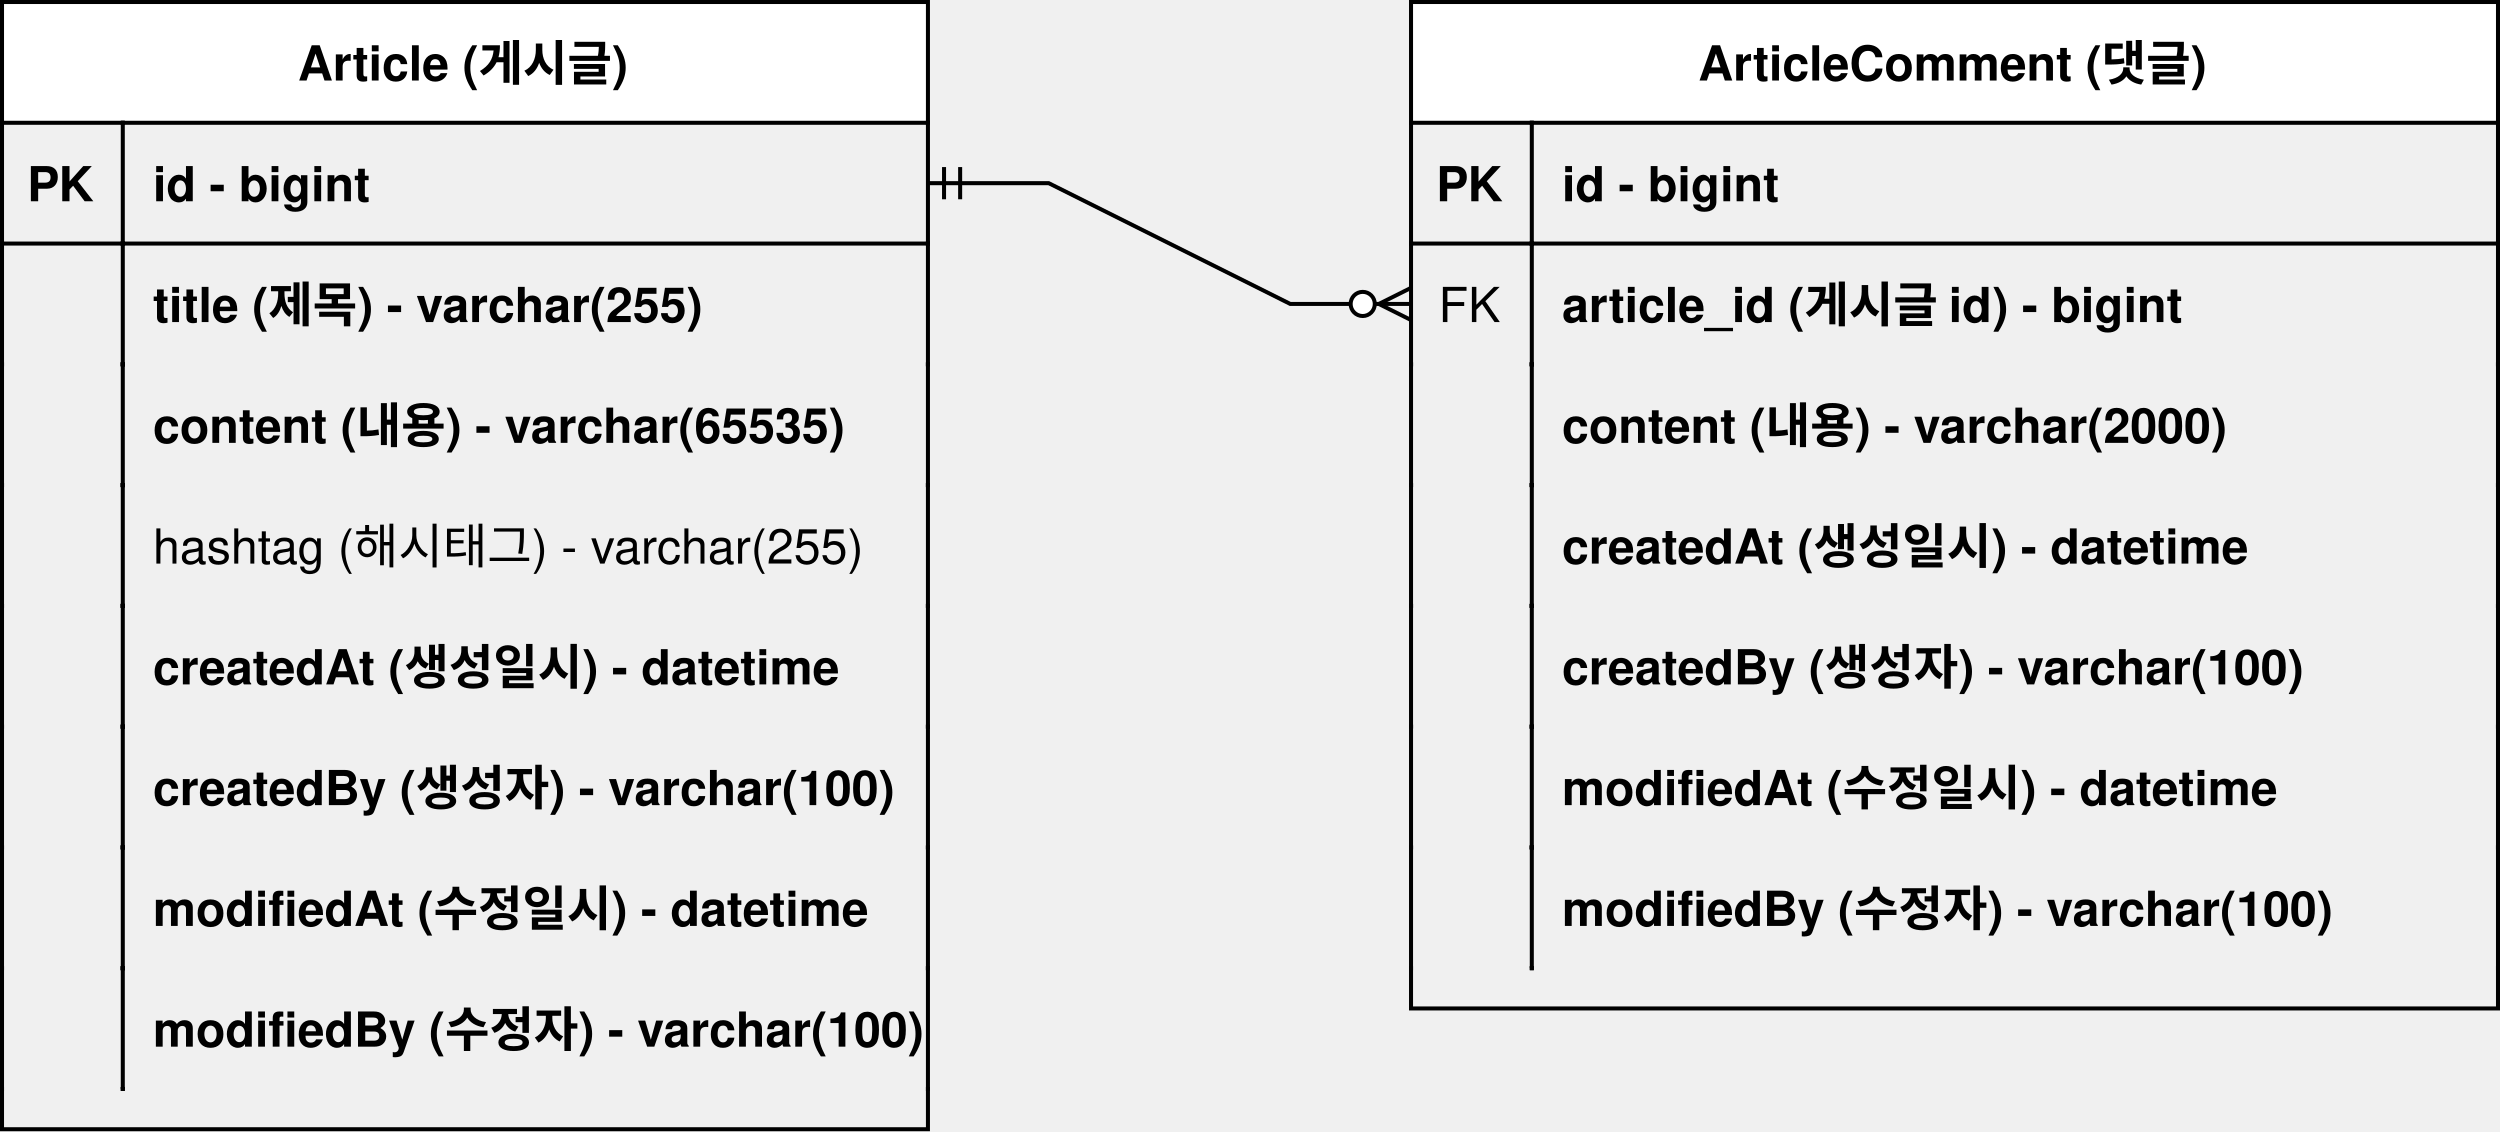
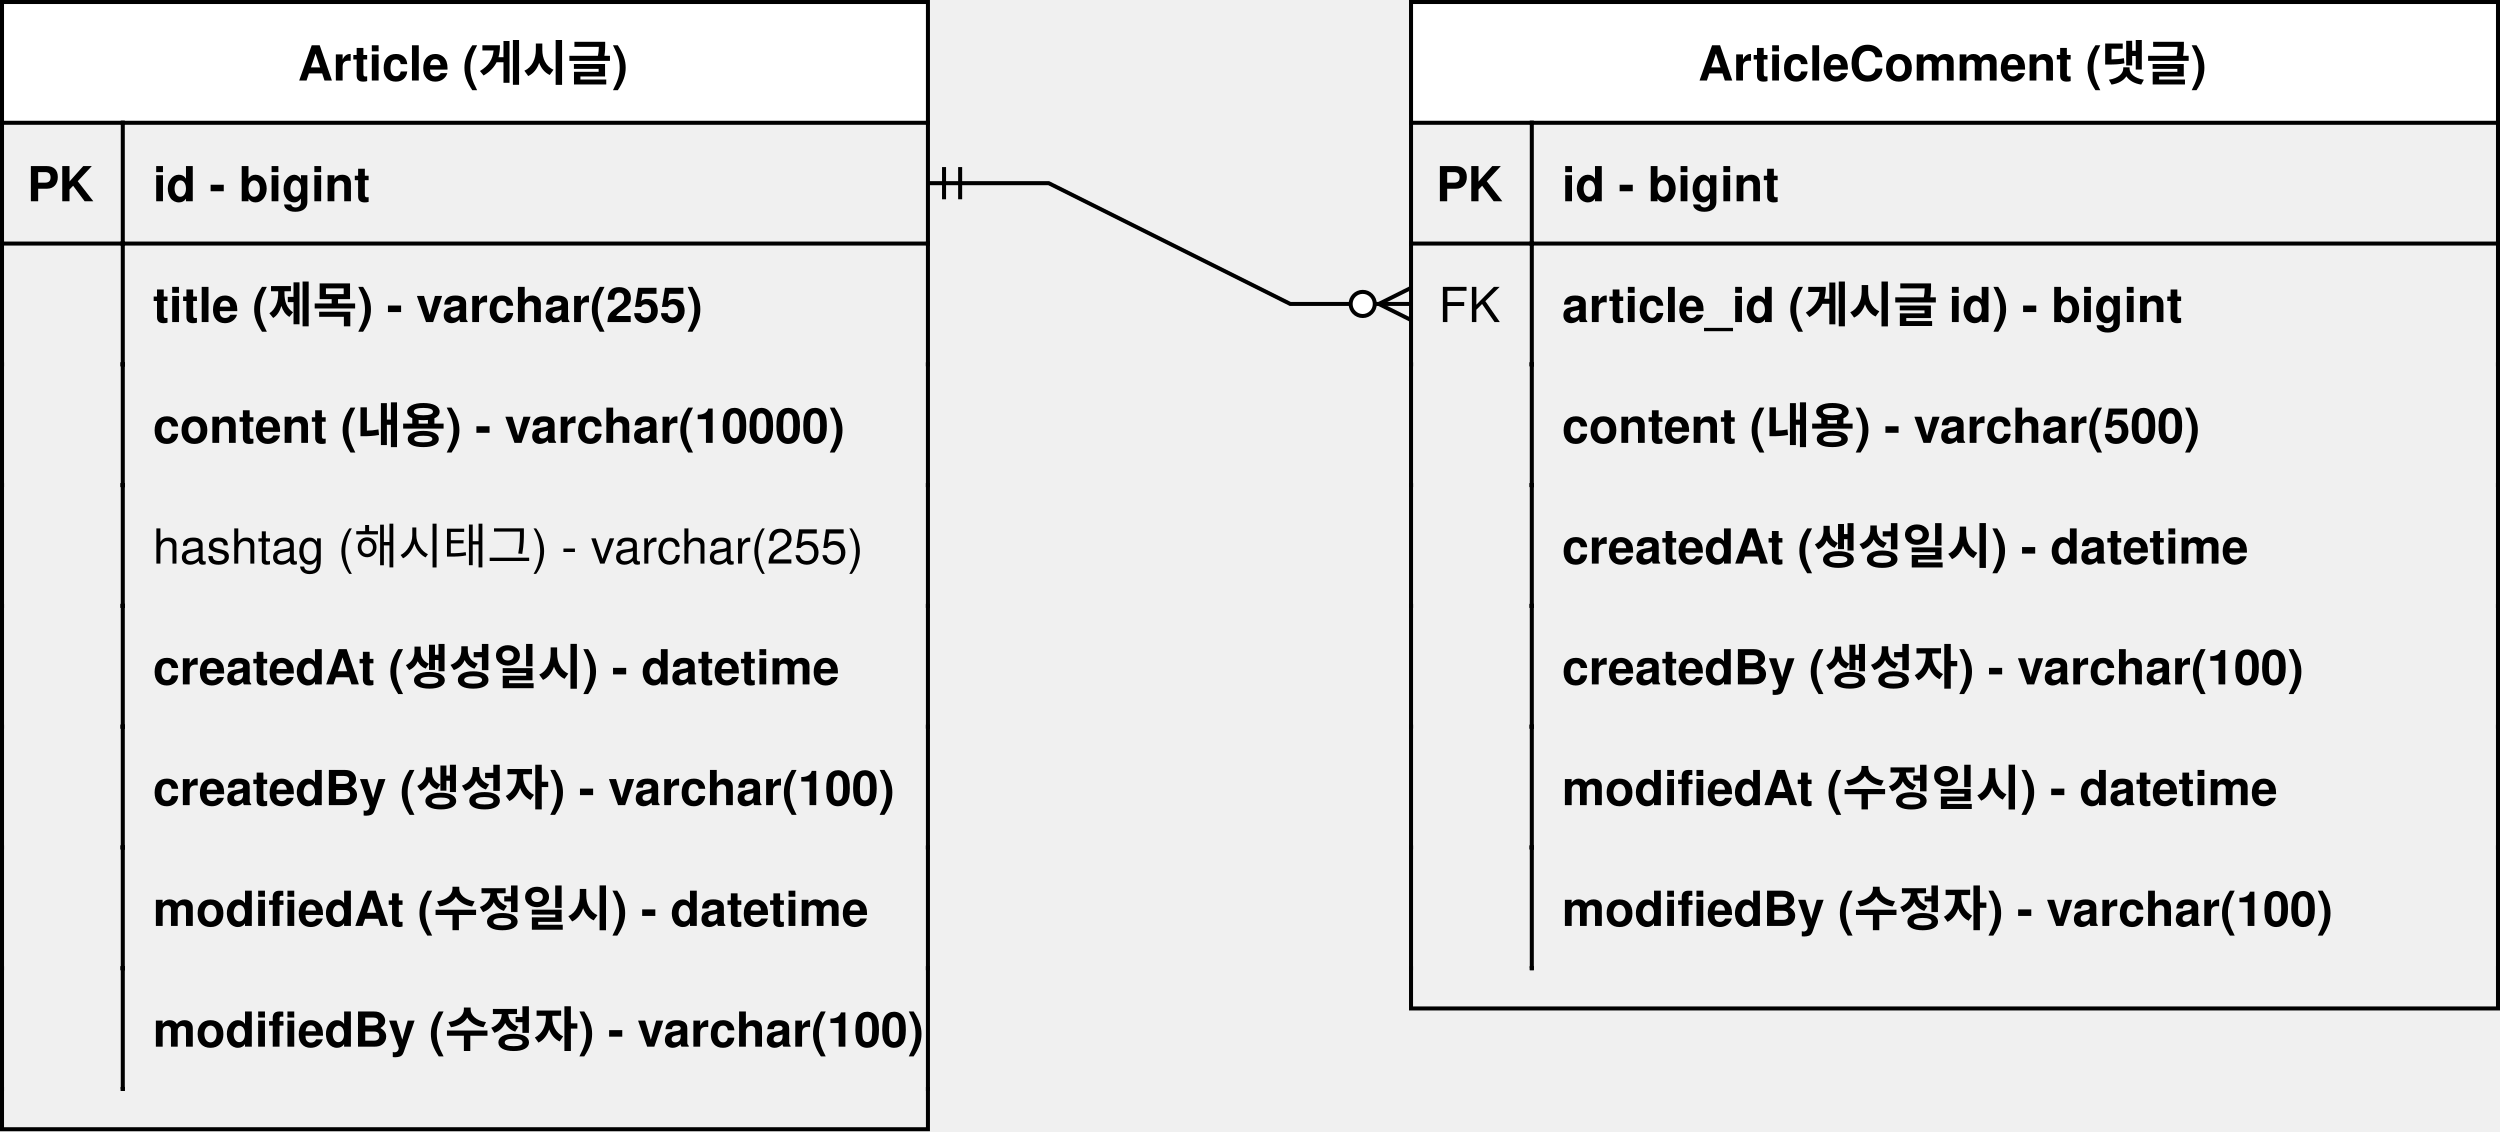
- <svg xmlns="http://www.w3.org/2000/svg" version="1.1" width="621px" height="281px" viewBox="-0.5 -0.5 621 281" content="&lt;mxfile host=&quot;app.diagrams.net&quot; modified=&quot;2022-08-14T07:03:00.908Z&quot; agent=&quot;5.0 (Macintosh; Intel Mac OS X 10_15_7) AppleWebKit/537.36 (KHTML, like Gecko) Chrome/103.0.0.0 Safari/537.36&quot; etag=&quot;_nIJ88Ld7-tdgBV_zWyU&quot; version=&quot;20.2.3&quot; type=&quot;github&quot;&gt;&lt;diagram id=&quot;R2lEEEUBdFMjLlhIrx00&quot; name=&quot;Page-1&quot;&gt;7Z1dc9o4FIZ/jWbai2b8ScwlBrKd2bTbSTq72asdBQujWdtiZaWB/PqVbAkDsgmkYFLkmXRqHcsHW+eVHx8hGeAO08VvFM5nX0iEEuBY0QK4I+A4tucE/D9hWZaWa8cuDTHFkaxUGe7xC5JGS1qfcITyjYqMkITh+aZxQrIMTdiGDVJKnjerTUmy+alzGCPNcD+BiW79C0dsVloD36rsnxGOZ+qTbUvuSaGqLA35DEbkecOEFuyGZEye4jdEU5ihjPE9XyD9F1Hgj2eMiSsdAOeG/01F7auYkDhBcI7zqwlJuXmS8yo3U5jiRDTzmqNQOuIf546BO6SEsHIrXQxRImKlwlCe003D3lU7UOF3jwPGD737l2v7cTn970/0dRB+fXmCn9zSyw+YPMn2HVCGJ7yxHesDGA9A6IBgCMZDEISgPywsAQisj7IJ2VLFhbfmXGwy+ChMYc4gZVI+rsUNXBAM4oxfuzuyi3KSwHmOi+qlZYaT6BYuyRNTjlQpnOIFiu5K9Yi6XEi33JkoCuciDvfyZMRumOA449sT3jjiE0OKcn4utzBnsoa8cEQZWjS2qL2KE+9PiKSI0SWvIg/wpGpkTwqcsvhcydJxZZXZmiSdQBqh1Fm88lyFj2/ICB4QTU+L5u4w3Qn5hzNC8YsITiIbcz10RfkZpwnX72cEoy1TSIr7SBECnCRDkhAR34xkSAuxqBRRMv8OaYyYNMwJlv3ND/kfb5mhdeUDn5/rkJftqsz/RHXKhiTLGeVSEj4Qj+gzElENGZlLpwmaKv9UtrvYfiSM8e55QPyb+4wuCqkCFfHXVOCeSgS+JoJvvzfKgF8swzC543dqmMVJGbTixg2roNVEtratV+273fDbvZPwZp8mxb13hqMIZT8VD68+HmsBOLT9pbOqVQ72BhN+28kg4x3kKYtyLair83x7nHtanHl1x/rE/z3iWPSO8wZd3YLLumE+hxOcxbflkb0tVfhtqWLR3Euto6pkL3ctyOS6Y8JeTLBOyITeuZkQ7C+Cdm4OKMLK3/GBcG0mEPpakBlm6kl+CAZW8QAfgsEADPofJSp+QDqZQfrB8f3mZ/p3Aow6lWw+WhxbMsbRQmX5HS7OiIv+uXFh2/ur4AJ4UYrePGDYjhZmMUhTDnh9EKgIHBB6Ah79Omb0fN81mhpNwjEPG/o4YoeNtrFhO2fnxgEDkJfAjYZ4XDw39CHGGcxnDMYlN0ag70tuyG8NRiBw1dcH1yAMLiX7OL52zEOHPo7ZoaN1dPhnR8cB45SXgI6eoejQRyInFPGPjAZMDVQJVIyKDQ/wviSyjxEIqy+hFTwifhjDKfoVwXGsBKRBRuZRRB/87CjSOkWCc1NEZUCmUKRvJkUcfXxSUiRc7qDIGPSt7czDtnbMZTIAIA0KMg4gjp7TdgBpGyCrSabnA8gB2egFAKRUvYEA0bPNlER4ijfykAD0A/XNud/lIW/QkXkYOWCmTYeRU2HEOztGDkhHLwEjgZkYcfV0U2FkLRHRMdIlIntLyDiCuHpuK5fkDEmars/N4EJyuwU5GypRM6d2rMi5rluR458KBK7TPQ/s9Tzwk0tyGnSxY01OnQ5O9jzg6vNjLnxRTil8Ax8J9Ckw3bKcPXSxg/PecTm/j7s2hNINOLaSKe4mQ93KnHbJoA843pybDCfNFV1DhxxdfcgRls/1/xSA2LXavvCtEsZfgyInTBWbFGQeQrrBxneAkLrVOu0ixKzBRtfQwUZ103nrah3HMnuEsUk3xmHD614T8w6wUbtap1VueAdkoBfADc/Q98R4eobZTbk+vozMw0j3Zpn3gJG6lTvtYsSsl8t4hr5dxtOzzG7O9VEVZBxBfD2j7QjSPkHqVu20ShDfrNfNlLI3jyC+o4W5m3T9Exxp0pF5HOnePvMOOFK7eKddjpj1+hnf0NfP+Pq4ZTfr+rgSMg8he6z7Q1GMVJvzZsVseYcSyDDJxtWeMjIlQ2xHUIaliez+KIsG4hcweHF894Io+U6+wGypyFPtS2EW/VFIiYorRoo+aIHZg3LGt/8W9itflkaLtWojhSd+pnT5sF5YO0oUq8OKkjquvHxxzY2SkqacPNEJ2tG48rbMFP8aAfP61CC7bpb+ykiLePzYPOMdovxGipk0Su7bP+iw+mpfuSivVB5ViVBz5G45srcdlU2hOXpdzbxY/WJIWb36mRd3/D8=&lt;/diagram&gt;&lt;/mxfile&gt;" resource="https://app.diagrams.net/?src=about#H23Yong%2FBoard%2Ffeature%252F%25238-domain%2Fdocument%2Fproject-board-erd.svg">
+ <svg xmlns="http://www.w3.org/2000/svg" version="1.1" width="621px" height="281px" viewBox="-0.5 -0.5 621 281" content="&lt;mxfile host=&quot;app.diagrams.net&quot; modified=&quot;2022-08-14T10:23:55.841Z&quot; agent=&quot;5.0 (Macintosh; Intel Mac OS X 10_15_7) AppleWebKit/537.36 (KHTML, like Gecko) Chrome/103.0.0.0 Safari/537.36&quot; etag=&quot;8DJLHk5KusZgrp4JDJ0R&quot; version=&quot;20.2.3&quot; type=&quot;github&quot;&gt;&lt;diagram id=&quot;R2lEEEUBdFMjLlhIrx00&quot; name=&quot;Page-1&quot;&gt;7Z1dc5s4FIZ/jWbai2b4MAm+NLbTzmza7SSd3e7VjmJkrFlAXqEkdn79SiCBbREXsg6OjTruBB2EjM95xcORJQzccbL6TOFy8ZWEKAaOFa6AOwGOYw8cn/8RlnVhuXLswhBRHMpKleEOPyNptKT1AYco26rICIkZXm4bZyRN0Yxt2SCl5Gm72pzE2++6hBHSDHczGOvWP3HIFoXV96zK/gXhaKHe2bbkngSqytKQLWBInrZMaMWuScrkKX5HNIEpShnf8xXSfxAF3nTBmPikI+Bc89dc1L6ICIliBJc4u5iRhJtnGa9yPYcJjoWbNxoKZEP87dwpcMeUEFZsJasxikWsVBiKc7p+YW/pByrabXDA9Ofl3fOVfb+e//sH+jYKvj0/wE9u0cojjB+kf0eU4Rl3tmN9ANMRCBzgj8F0DPwADMe5xQe+9VG6kK1VXLg3l2KTwXthCjIGKZPycS1u4IJgEKf8s7sTOy/HMVxmOK9eWBY4Dm/gmjww1ZAqBXO8QuFtoR5RlwvphjcmiqJxEYc7eTJiN4xxlPLtGXeOeMeAooyfyw3MmKyhu0969BFRhlYbJunOz4gkiNE1ryL3DqRqZE/ynaL4VMnScWWVxYYkHV8aodRZVLZchY9vyAi2iOZAi+b+MN0K+QcLQvGzCE4snbkZurz8hJOY6/cLguGOKSD5dSQPAY7jMYmJiG9KUqSFWFQKKVn+gDRCTBqWBMv+5gX8xT0zti484PFzHfOyXZX5S1SnbEzSjFEuJdEG4hF9QiKqASNL2WiM5qp9Kv0utu8JY7x7vhT/vR3k16KQKlAR/5UK3LcSgaeJ4PtvL8qAf36GYXzLr9QwjeIiaPmFG1ZBq4lsra9L/+46frd3Eu7OeZxfexc4DFHaPB6DxvHYCEBb/8vGKq+0bg3G/LKTQsY7yEMaZlpQy/N8fZwvtTjz6o71if+/x5HoHccNuroEF3WDbAlnOI1uiiMvd1ThdaWK1cu91DqoSho114FMrgwTGjHBekMmXB6bCX5zEXRzcUAhVu39TyBcNQ7GuQNhqAWZYabu5MdgZOU38AEYjcBo+FGi4hHS2QLSD47nvXxP/06AUaeS7VuLQ0umd7RQWb7BxRFxMTw2Lmy7uQpOjRelwg0wbEcLsxikKQa8PghU+A4IBgIewzpm2Bb/1xtqtBBO/7ChjyMabHSNDds5OjdaDECeHDeax+PsuaEPMS5gtmAwKrgxAUNPckN+azABvqu+PrgCgX8u2cfhtdM/dOjjmAYdnaPDOzo6WoxTnhw6LhvH4+zRoY9EzijibxmOmBqoEqiY5BsDwPuSyD4mIKi+hFbwCPlhDCfoFMHxqgSkuYz6RxF98NNQpHOK+MemiMqAzpIiw8bxOHeKOPr4pKRIsN5DkSkYWjVjWCeZebwKIM0V1DuAOHpOawDSNUDKSabHA0iLbPTUAFJK3ADE0bPNhIR4jrfyEB8MffXNuWfykFfoqH8YaTHTxmDkrTAyODpGWqSjJ4cRv3E8zh0jrp5uKoxsJCI6RvqeiLSQUO8I4uq5rVySMyZJsjk3gwvJNQtytlSiZk7tWZFzVbcix3srELiOuR9odD/QZklOc13sWZNTp4M3ux9w9fkx57Qop1S5uSVw9Skw/V2W00IXezg/OCznmzTXhVDMgOPhM8XWZKhbmdMtGfQBx+tjk+FwuaJrhhxLV+hDjrC4r/87B8S+1fZ52yphPA2KHCpVbKGg/iHEDDa+A4TUrdbpFiFnPNjomsHGco27PtjYarWO16MBxhay6R01BuYpMe+AGrWLdTrFxqBFAnpq2BiYx8SUrtATTDPj+vAy6h9GzINl3gNG6hbudIuRM362zMA8XKZ0hZ5kminXB1VQ7wji6QmtIUj3BKlbtNMpQbwzftpMqXFDEM/RwmzmXDflSAsd9Y8j5uEz74AjtWt3uuXIGT99xjNPnyldoY9bmknXh5VQ/xDSYNkfCiOkfM49jdn6FsWQYZJOqz1FZAqG2I6gDEti2f1RGo7ED2Dw4vT2GVHyg3yF6VqRp9qXwDT8PZcSFZ8YKfqgFWY/VWN8+y9hv/BkabLaqDZReOJnStc/NwsbR4lidVheUsfpopI6y8gDnaE9vpRXYaZw9yJiZD8Wfm16QbPrJumXRprH4xFtne8eUX4n+UQaJffd33Mov9lXTRQfXR5ViVBryN1pyN5tqPCN1tCv1cyL1Q+GFNWrX3lxp/8B&lt;/diagram&gt;&lt;/mxfile&gt;" resource="https://app.diagrams.net/#H23Yong%2FBoard%2Ffeature%252F%252318-db%2Fdocument%2Fproject-board-erd.svg">
  <defs>
    <clipPath id="mx-clip-0-30-30-30-0">
      <rect x="0" y="30" width="30" height="30" />
    </clipPath>
    <clipPath id="mx-clip-36-30-194-30-0">
      <rect x="36" y="30" width="194" height="30" />
    </clipPath>
    <clipPath id="mx-clip-36-60-194-30-0">
      <rect x="36" y="60" width="194" height="30" />
    </clipPath>
    <clipPath id="mx-clip-36-90-194-30-0">
      <rect x="36" y="90" width="194" height="30" />
    </clipPath>
    <clipPath id="mx-clip-36-120-194-30-0">
      <rect x="36" y="120" width="194" height="30" />
    </clipPath>
    <clipPath id="mx-clip-36-150-194-30-0">
      <rect x="36" y="150" width="194" height="30" />
    </clipPath>
    <clipPath id="mx-clip-36-180-194-30-0">
      <rect x="36" y="180" width="194" height="30" />
    </clipPath>
    <clipPath id="mx-clip-36-210-194-30-0">
      <rect x="36" y="210" width="194" height="30" />
    </clipPath>
    <clipPath id="mx-clip-36-240-194-30-0">
      <rect x="36" y="240" width="194" height="30" />
    </clipPath>
    <clipPath id="mx-clip-350-30-30-30-0">
      <rect x="350" y="30" width="30" height="30" />
    </clipPath>
    <clipPath id="mx-clip-386-30-234-30-0">
      <rect x="386" y="30" width="234" height="30" />
    </clipPath>
    <clipPath id="mx-clip-350-60-30-30-0">
      <rect x="350" y="60" width="30" height="30" />
    </clipPath>
    <clipPath id="mx-clip-386-60-234-30-0">
      <rect x="386" y="60" width="234" height="30" />
    </clipPath>
    <clipPath id="mx-clip-386-90-234-30-0">
      <rect x="386" y="90" width="234" height="30" />
    </clipPath>
    <clipPath id="mx-clip-386-120-234-30-0">
      <rect x="386" y="120" width="234" height="30" />
    </clipPath>
    <clipPath id="mx-clip-386-150-234-30-0">
      <rect x="386" y="150" width="234" height="30" />
    </clipPath>
    <clipPath id="mx-clip-386-180-234-30-0">
      <rect x="386" y="180" width="234" height="30" />
    </clipPath>
    <clipPath id="mx-clip-386-210-234-30-0">
      <rect x="386" y="210" width="234" height="30" />
    </clipPath>
  </defs>
  <g>
    <path d="M 0 30 L 0 0 L 230 0 L 230 30" fill="rgb(255, 255, 255)" stroke="rgb(0, 0, 0)" stroke-miterlimit="10" pointer-events="all" />
    <path d="M 0 30 L 0 280 L 230 280 L 230 30" fill="none" stroke="rgb(0, 0, 0)" stroke-miterlimit="10" pointer-events="none" />
    <path d="M 0 30 L 230 30" fill="none" stroke="rgb(0, 0, 0)" stroke-miterlimit="10" pointer-events="none" />
    <path d="M 30 30 L 30 60 L 30 90 L 30 120 L 30 150 L 30 180 L 30 210 L 30 240 L 30 270" fill="none" stroke="rgb(0, 0, 0)" stroke-miterlimit="10" pointer-events="none" />
    <g fill="rgb(0, 0, 0)" font-family="Helvetica" font-weight="bold" pointer-events="none" text-anchor="middle" font-size="12px">
      <text x="114.5" y="19.5">Article (게시글)</text>
    </g>
    <path d="M 0 30 M 230 30 M 230 60 L 0 60" fill="none" stroke="rgb(0, 0, 0)" stroke-linecap="square" stroke-miterlimit="10" pointer-events="none" />
    <path d="M 0 30 M 30 30 M 30 60 M 0 60" fill="none" stroke="rgb(0, 0, 0)" stroke-linecap="square" stroke-miterlimit="10" pointer-events="none" />
    <g fill="rgb(0, 0, 0)" font-family="Helvetica" font-weight="bold" pointer-events="none" clip-path="url(#mx-clip-0-30-30-30-0)" text-anchor="middle" font-size="12px">
      <text x="14.5" y="49.5">PK</text>
    </g>
    <path d="M 30 30 M 230 30 M 230 60 M 30 60" fill="none" stroke="rgb(0, 0, 0)" stroke-linecap="square" stroke-miterlimit="10" pointer-events="none" />
    <g fill="rgb(0, 0, 0)" font-family="Helvetica" font-weight="bold" text-decoration="underline" pointer-events="none" clip-path="url(#mx-clip-36-30-194-30-0)" font-size="12px">
      <text x="37.5" y="49.5">id - bigint</text>
    </g>
    <path d="M 0 60 M 30 60 M 30 90 M 0 90" fill="none" stroke="rgb(0, 0, 0)" stroke-linecap="square" stroke-miterlimit="10" pointer-events="none" />
    <path d="M 30 60 M 230 60 M 230 90 M 30 90" fill="none" stroke="rgb(0, 0, 0)" stroke-linecap="square" stroke-miterlimit="10" pointer-events="none" />
    <g fill="rgb(0, 0, 0)" font-family="Helvetica" font-weight="bold" pointer-events="none" clip-path="url(#mx-clip-36-60-194-30-0)" font-size="12px">
      <text x="37.5" y="79.5">title (제목) - varchar(255)</text>
    </g>
    <path d="M 0 90 M 30 90 M 30 120 M 0 120" fill="none" stroke="rgb(0, 0, 0)" stroke-linecap="square" stroke-miterlimit="10" pointer-events="none" />
    <path d="M 30 90 M 230 90 M 230 120 M 30 120" fill="none" stroke="rgb(0, 0, 0)" stroke-linecap="square" stroke-miterlimit="10" pointer-events="none" />
    <g fill="rgb(0, 0, 0)" font-family="Helvetica" font-weight="bold" pointer-events="none" clip-path="url(#mx-clip-36-90-194-30-0)" font-size="12px">
-       <text x="37.5" y="109.5">content (내용) - varchar(65535)</text>
+       <text x="37.5" y="109.5">content (내용) - varchar(10000)</text>
    </g>
    <path d="M 0 120 M 30 120 M 30 150 M 0 150" fill="none" stroke="rgb(0, 0, 0)" stroke-linecap="square" stroke-miterlimit="10" pointer-events="none" />
    <path d="M 30 120 M 230 120 M 230 150 M 30 150" fill="none" stroke="rgb(0, 0, 0)" stroke-linecap="square" stroke-miterlimit="10" pointer-events="none" />
    <g fill="rgb(0, 0, 0)" font-family="Helvetica" pointer-events="none" clip-path="url(#mx-clip-36-120-194-30-0)" font-size="12px">
      <text x="37.5" y="139.5">hashtag (해시태그) - varchar(255)</text>
    </g>
    <path d="M 0 150 M 30 150 M 30 180 M 0 180" fill="none" stroke="rgb(0, 0, 0)" stroke-linecap="square" stroke-miterlimit="10" pointer-events="none" />
    <path d="M 30 150 M 230 150 M 230 180 M 30 180" fill="none" stroke="rgb(0, 0, 0)" stroke-linecap="square" stroke-miterlimit="10" pointer-events="none" />
    <g fill="rgb(0, 0, 0)" font-family="Helvetica" font-weight="bold" pointer-events="none" clip-path="url(#mx-clip-36-150-194-30-0)" font-size="12px">
      <text x="37.5" y="169.5">createdAt (생성일시) - datetime</text>
    </g>
    <path d="M 0 180 M 30 180 M 30 210 M 0 210" fill="none" stroke="rgb(0, 0, 0)" stroke-linecap="square" stroke-miterlimit="10" pointer-events="none" />
    <path d="M 30 180 M 230 180 M 230 210 M 30 210" fill="none" stroke="rgb(0, 0, 0)" stroke-linecap="square" stroke-miterlimit="10" pointer-events="none" />
    <g fill="rgb(0, 0, 0)" font-family="Helvetica" font-weight="bold" pointer-events="none" clip-path="url(#mx-clip-36-180-194-30-0)" font-size="12px">
      <text x="37.5" y="199.5">createdBy (생성자) - varchar(100)</text>
    </g>
    <path d="M 0 210 M 30 210 M 30 240 M 0 240" fill="none" stroke="rgb(0, 0, 0)" stroke-linecap="square" stroke-miterlimit="10" pointer-events="none" />
    <path d="M 30 210 M 230 210 M 230 240 M 30 240" fill="none" stroke="rgb(0, 0, 0)" stroke-linecap="square" stroke-miterlimit="10" pointer-events="none" />
    <g fill="rgb(0, 0, 0)" font-family="Helvetica" font-weight="bold" pointer-events="none" clip-path="url(#mx-clip-36-210-194-30-0)" font-size="12px">
      <text x="37.5" y="229.5">modifiedAt (수정일시) - datetime</text>
    </g>
    <path d="M 0 240 M 30 240 M 30 270 M 0 270" fill="none" stroke="rgb(0, 0, 0)" stroke-linecap="square" stroke-miterlimit="10" pointer-events="none" />
    <path d="M 30 240 M 230 240 M 230 270 M 30 270" fill="none" stroke="rgb(0, 0, 0)" stroke-linecap="square" stroke-miterlimit="10" pointer-events="none" />
    <g fill="rgb(0, 0, 0)" font-family="Helvetica" font-weight="bold" pointer-events="none" clip-path="url(#mx-clip-36-240-194-30-0)" font-size="12px">
      <text x="37.5" y="259.5">modifiedBy (수정자) - varchar(100)</text>
    </g>
    <path d="M 350 30 L 350 0 L 620 0 L 620 30" fill="rgb(255, 255, 255)" stroke="rgb(0, 0, 0)" stroke-miterlimit="10" pointer-events="none" />
    <path d="M 350 30 L 350 250 L 620 250 L 620 30" fill="none" stroke="rgb(0, 0, 0)" stroke-miterlimit="10" pointer-events="none" />
    <path d="M 350 30 L 620 30" fill="none" stroke="rgb(0, 0, 0)" stroke-miterlimit="10" pointer-events="none" />
    <path d="M 380 30 L 380 60 L 380 90 L 380 120 L 380 150 L 380 180 L 380 210 L 380 240" fill="none" stroke="rgb(0, 0, 0)" stroke-miterlimit="10" pointer-events="none" />
    <g fill="rgb(0, 0, 0)" font-family="Helvetica" font-weight="bold" pointer-events="none" text-anchor="middle" font-size="12px">
      <text x="484.5" y="19.5">ArticleComment (댓글)</text>
    </g>
    <path d="M 350 30 M 620 30 M 620 60 L 350 60" fill="none" stroke="rgb(0, 0, 0)" stroke-linecap="square" stroke-miterlimit="10" pointer-events="none" />
    <path d="M 350 30 M 380 30 M 380 60 M 350 60" fill="none" stroke="rgb(0, 0, 0)" stroke-linecap="square" stroke-miterlimit="10" pointer-events="none" />
    <g fill="rgb(0, 0, 0)" font-family="Helvetica" font-weight="bold" pointer-events="none" clip-path="url(#mx-clip-350-30-30-30-0)" text-anchor="middle" font-size="12px">
      <text x="364.5" y="49.5">PK</text>
    </g>
    <path d="M 380 30 M 620 30 M 620 60 M 380 60" fill="none" stroke="rgb(0, 0, 0)" stroke-linecap="square" stroke-miterlimit="10" pointer-events="none" />
    <g fill="rgb(0, 0, 0)" font-family="Helvetica" font-weight="bold" text-decoration="underline" pointer-events="none" clip-path="url(#mx-clip-386-30-234-30-0)" font-size="12px">
      <text x="387.5" y="49.5">id - bigint</text>
    </g>
    <path d="M 350 60 M 380 60 M 380 90 M 350 90" fill="none" stroke="rgb(0, 0, 0)" stroke-linecap="square" stroke-miterlimit="10" pointer-events="none" />
    <g fill="rgb(0, 0, 0)" font-family="Helvetica" pointer-events="none" clip-path="url(#mx-clip-350-60-30-30-0)" text-anchor="middle" font-size="12px">
      <text x="364.5" y="79.5">FK</text>
    </g>
    <path d="M 380 60 M 620 60 M 620 90 M 380 90" fill="none" stroke="rgb(0, 0, 0)" stroke-linecap="square" stroke-miterlimit="10" pointer-events="none" />
    <g fill="rgb(0, 0, 0)" font-family="Helvetica" font-weight="bold" pointer-events="none" clip-path="url(#mx-clip-386-60-234-30-0)" font-size="12px">
      <text x="387.5" y="79.5">article_id (게시글 id) - bigint</text>
    </g>
    <path d="M 350 90 M 380 90 M 380 120 M 350 120" fill="none" stroke="rgb(0, 0, 0)" stroke-linecap="square" stroke-miterlimit="10" pointer-events="none" />
    <path d="M 380 90 M 620 90 M 620 120 M 380 120" fill="none" stroke="rgb(0, 0, 0)" stroke-linecap="square" stroke-miterlimit="10" pointer-events="none" />
    <g fill="rgb(0, 0, 0)" font-family="Helvetica" font-weight="bold" pointer-events="none" clip-path="url(#mx-clip-386-90-234-30-0)" font-size="12px">
-       <text x="387.5" y="109.5">content (내용) - varchar(2000)</text>
+       <text x="387.5" y="109.5">content (내용) - varchar(500)</text>
    </g>
    <path d="M 350 120 M 380 120 M 380 150 M 350 150" fill="none" stroke="rgb(0, 0, 0)" stroke-linecap="square" stroke-miterlimit="10" pointer-events="none" />
    <path d="M 380 120 M 620 120 M 620 150 M 380 150" fill="none" stroke="rgb(0, 0, 0)" stroke-linecap="square" stroke-miterlimit="10" pointer-events="none" />
    <g fill="rgb(0, 0, 0)" font-family="Helvetica" font-weight="bold" pointer-events="none" clip-path="url(#mx-clip-386-120-234-30-0)" font-size="12px">
      <text x="387.5" y="139.5">createdAt (생성일시) - datetime</text>
    </g>
    <path d="M 350 150 M 380 150 M 380 180 M 350 180" fill="none" stroke="rgb(0, 0, 0)" stroke-linecap="square" stroke-miterlimit="10" pointer-events="none" />
    <path d="M 380 150 M 620 150 M 620 180 M 380 180" fill="none" stroke="rgb(0, 0, 0)" stroke-linecap="square" stroke-miterlimit="10" pointer-events="none" />
    <g fill="rgb(0, 0, 0)" font-family="Helvetica" font-weight="bold" pointer-events="none" clip-path="url(#mx-clip-386-150-234-30-0)" font-size="12px">
      <text x="387.5" y="169.5">createdBy (생성자) - varchar(100)</text>
    </g>
    <path d="M 350 180 M 380 180 M 380 210 M 350 210" fill="none" stroke="rgb(0, 0, 0)" stroke-linecap="square" stroke-miterlimit="10" pointer-events="none" />
    <path d="M 380 180 M 620 180 M 620 210 M 380 210" fill="none" stroke="rgb(0, 0, 0)" stroke-linecap="square" stroke-miterlimit="10" pointer-events="none" />
    <g fill="rgb(0, 0, 0)" font-family="Helvetica" font-weight="bold" pointer-events="none" clip-path="url(#mx-clip-386-180-234-30-0)" font-size="12px">
      <text x="387.5" y="199.5">modifiedAt (수정일시) - datetime</text>
    </g>
    <path d="M 350 210 M 380 210 M 380 240 M 350 240" fill="none" stroke="rgb(0, 0, 0)" stroke-linecap="square" stroke-miterlimit="10" pointer-events="none" />
    <path d="M 380 210 M 620 210 M 620 240 M 380 240" fill="none" stroke="rgb(0, 0, 0)" stroke-linecap="square" stroke-miterlimit="10" pointer-events="none" />
    <g fill="rgb(0, 0, 0)" font-family="Helvetica" font-weight="bold" pointer-events="none" clip-path="url(#mx-clip-386-210-234-30-0)" font-size="12px">
      <text x="387.5" y="229.5">modifiedBy (수정자) - varchar(100)</text>
    </g>
    <path d="M 230 45 L 260 45 L 320 75 L 350 75" fill="none" stroke="rgb(0, 0, 0)" stroke-miterlimit="10" pointer-events="none" />
    <path d="M 234 41 L 234 49 M 238 41 L 238 49" fill="none" stroke="rgb(0, 0, 0)" stroke-miterlimit="10" pointer-events="none" />
    <ellipse cx="338" cy="75" rx="3" ry="3" fill="#ffffff" stroke="rgb(0, 0, 0)" pointer-events="none" />
    <path d="M 350 71 L 342 75 L 350 79" fill="none" stroke="rgb(0, 0, 0)" stroke-miterlimit="10" pointer-events="none" />
  </g>
</svg>
